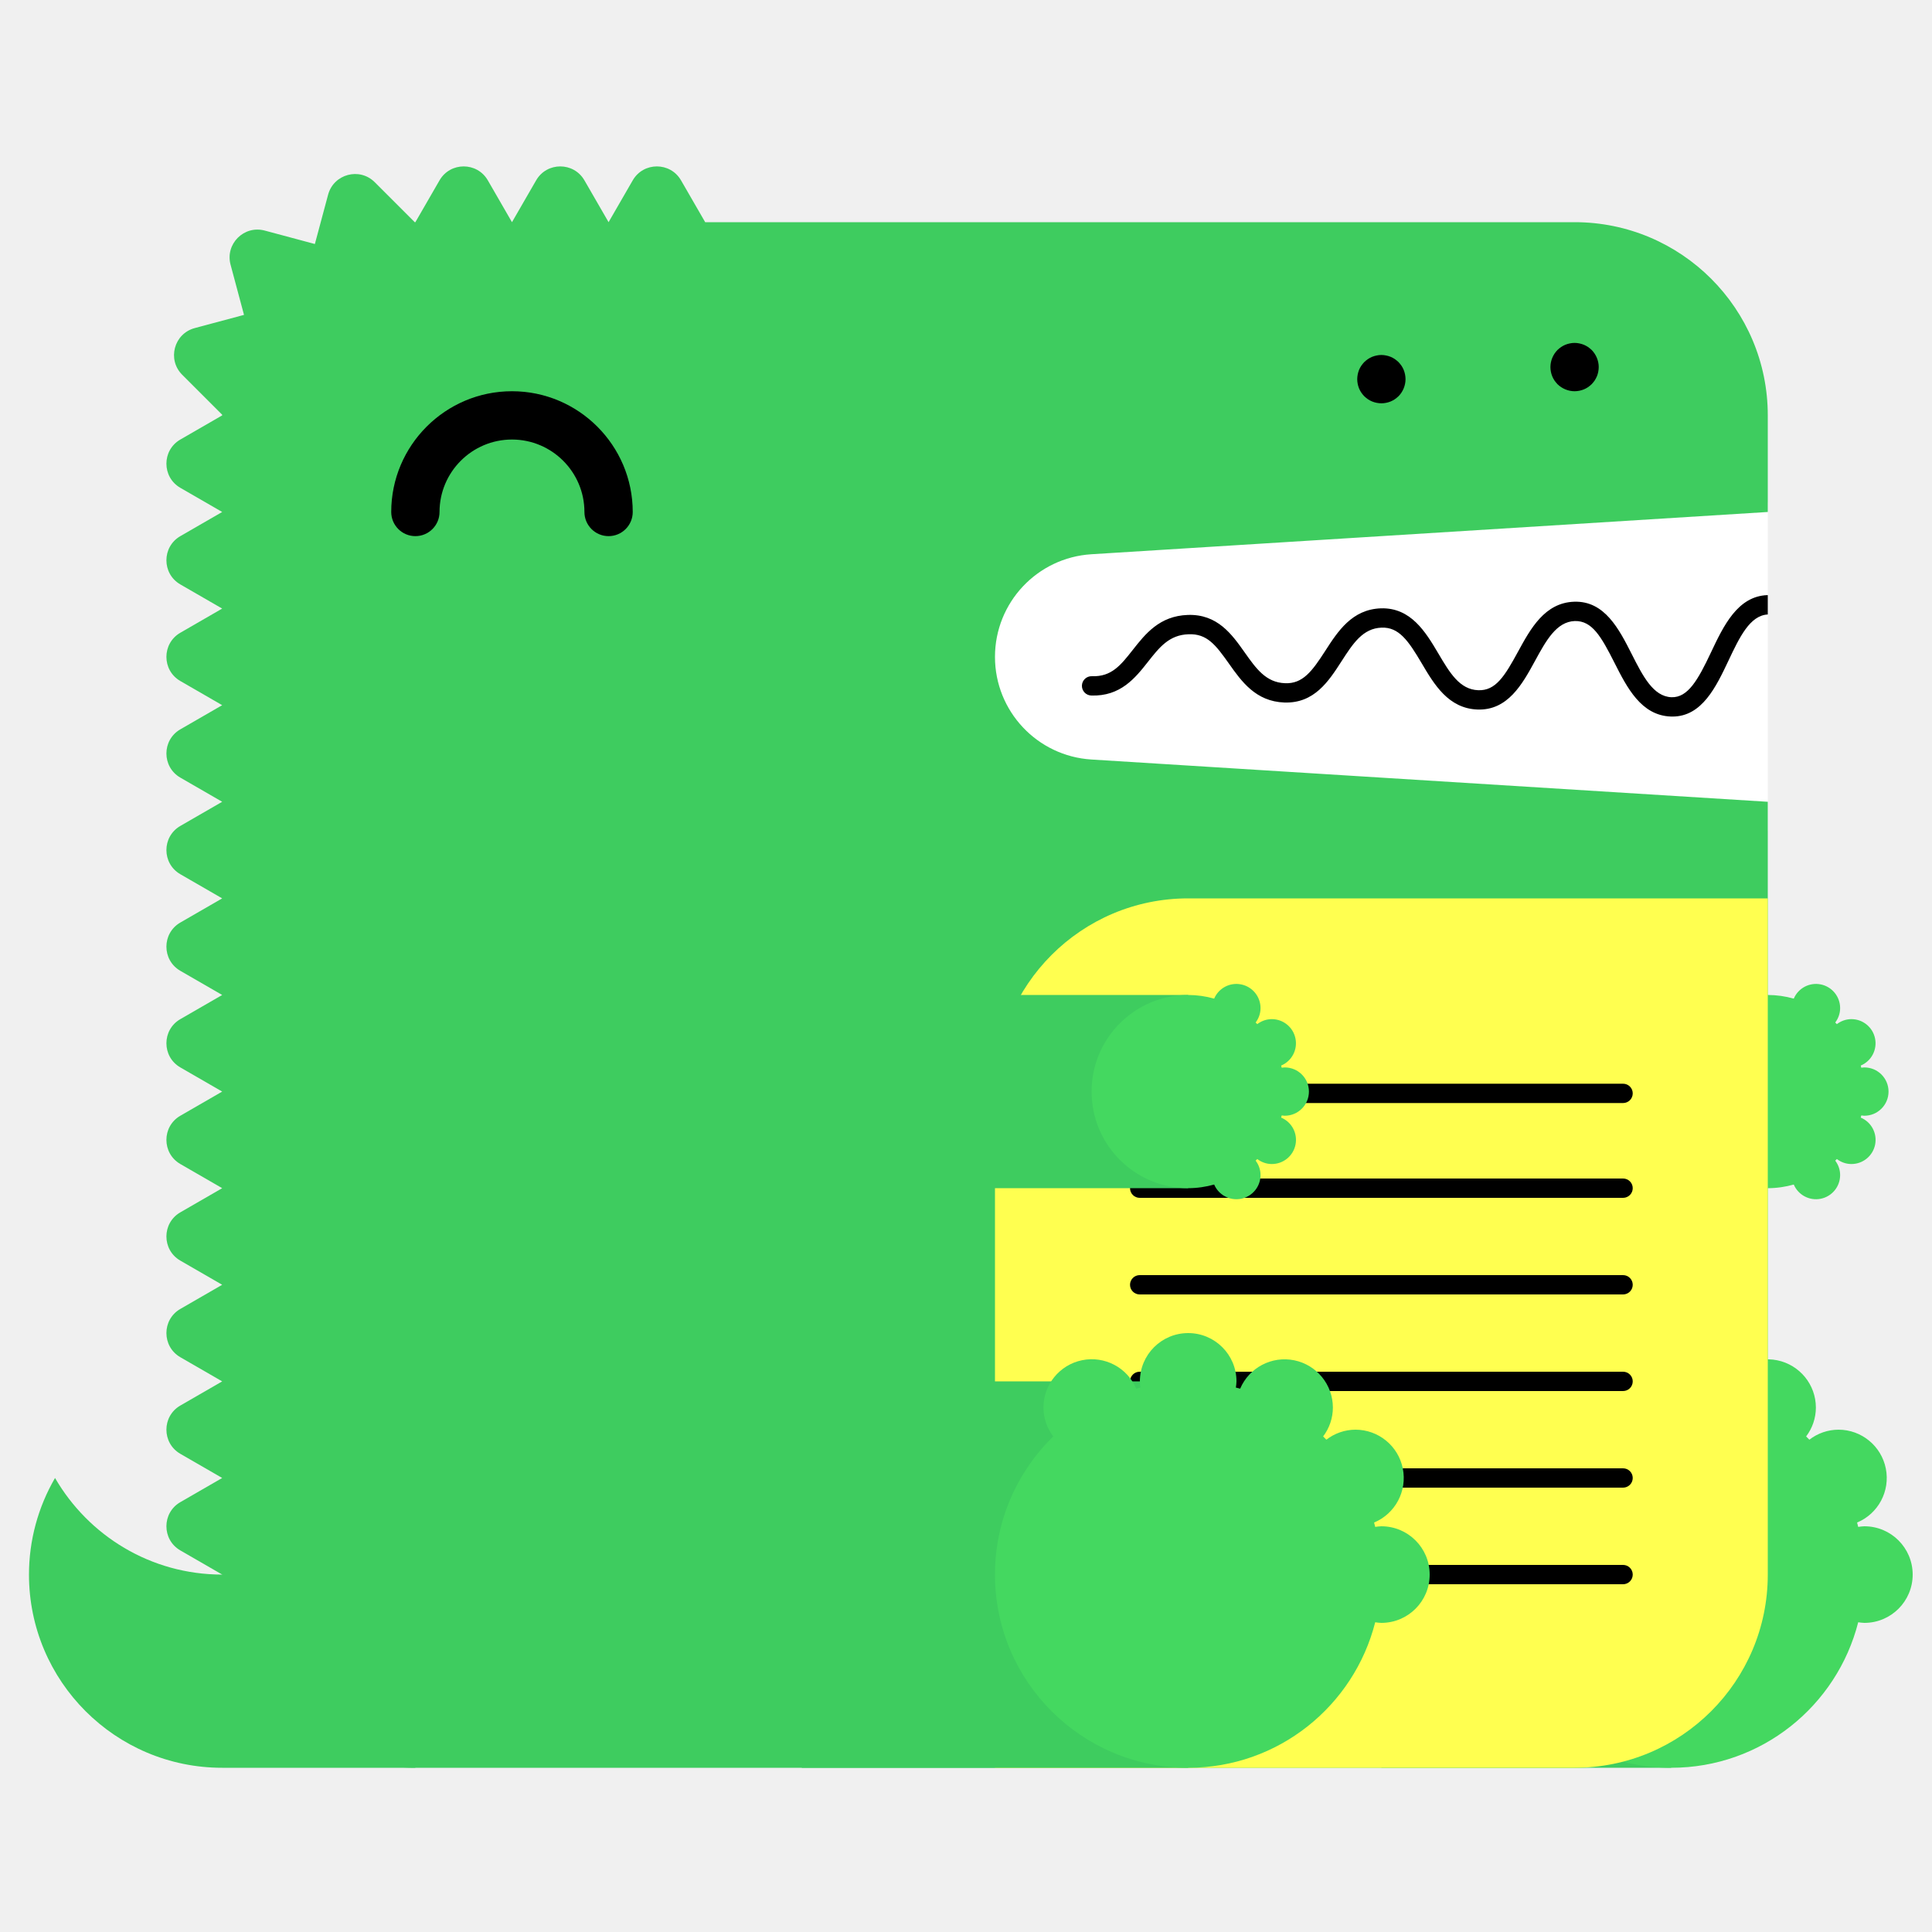
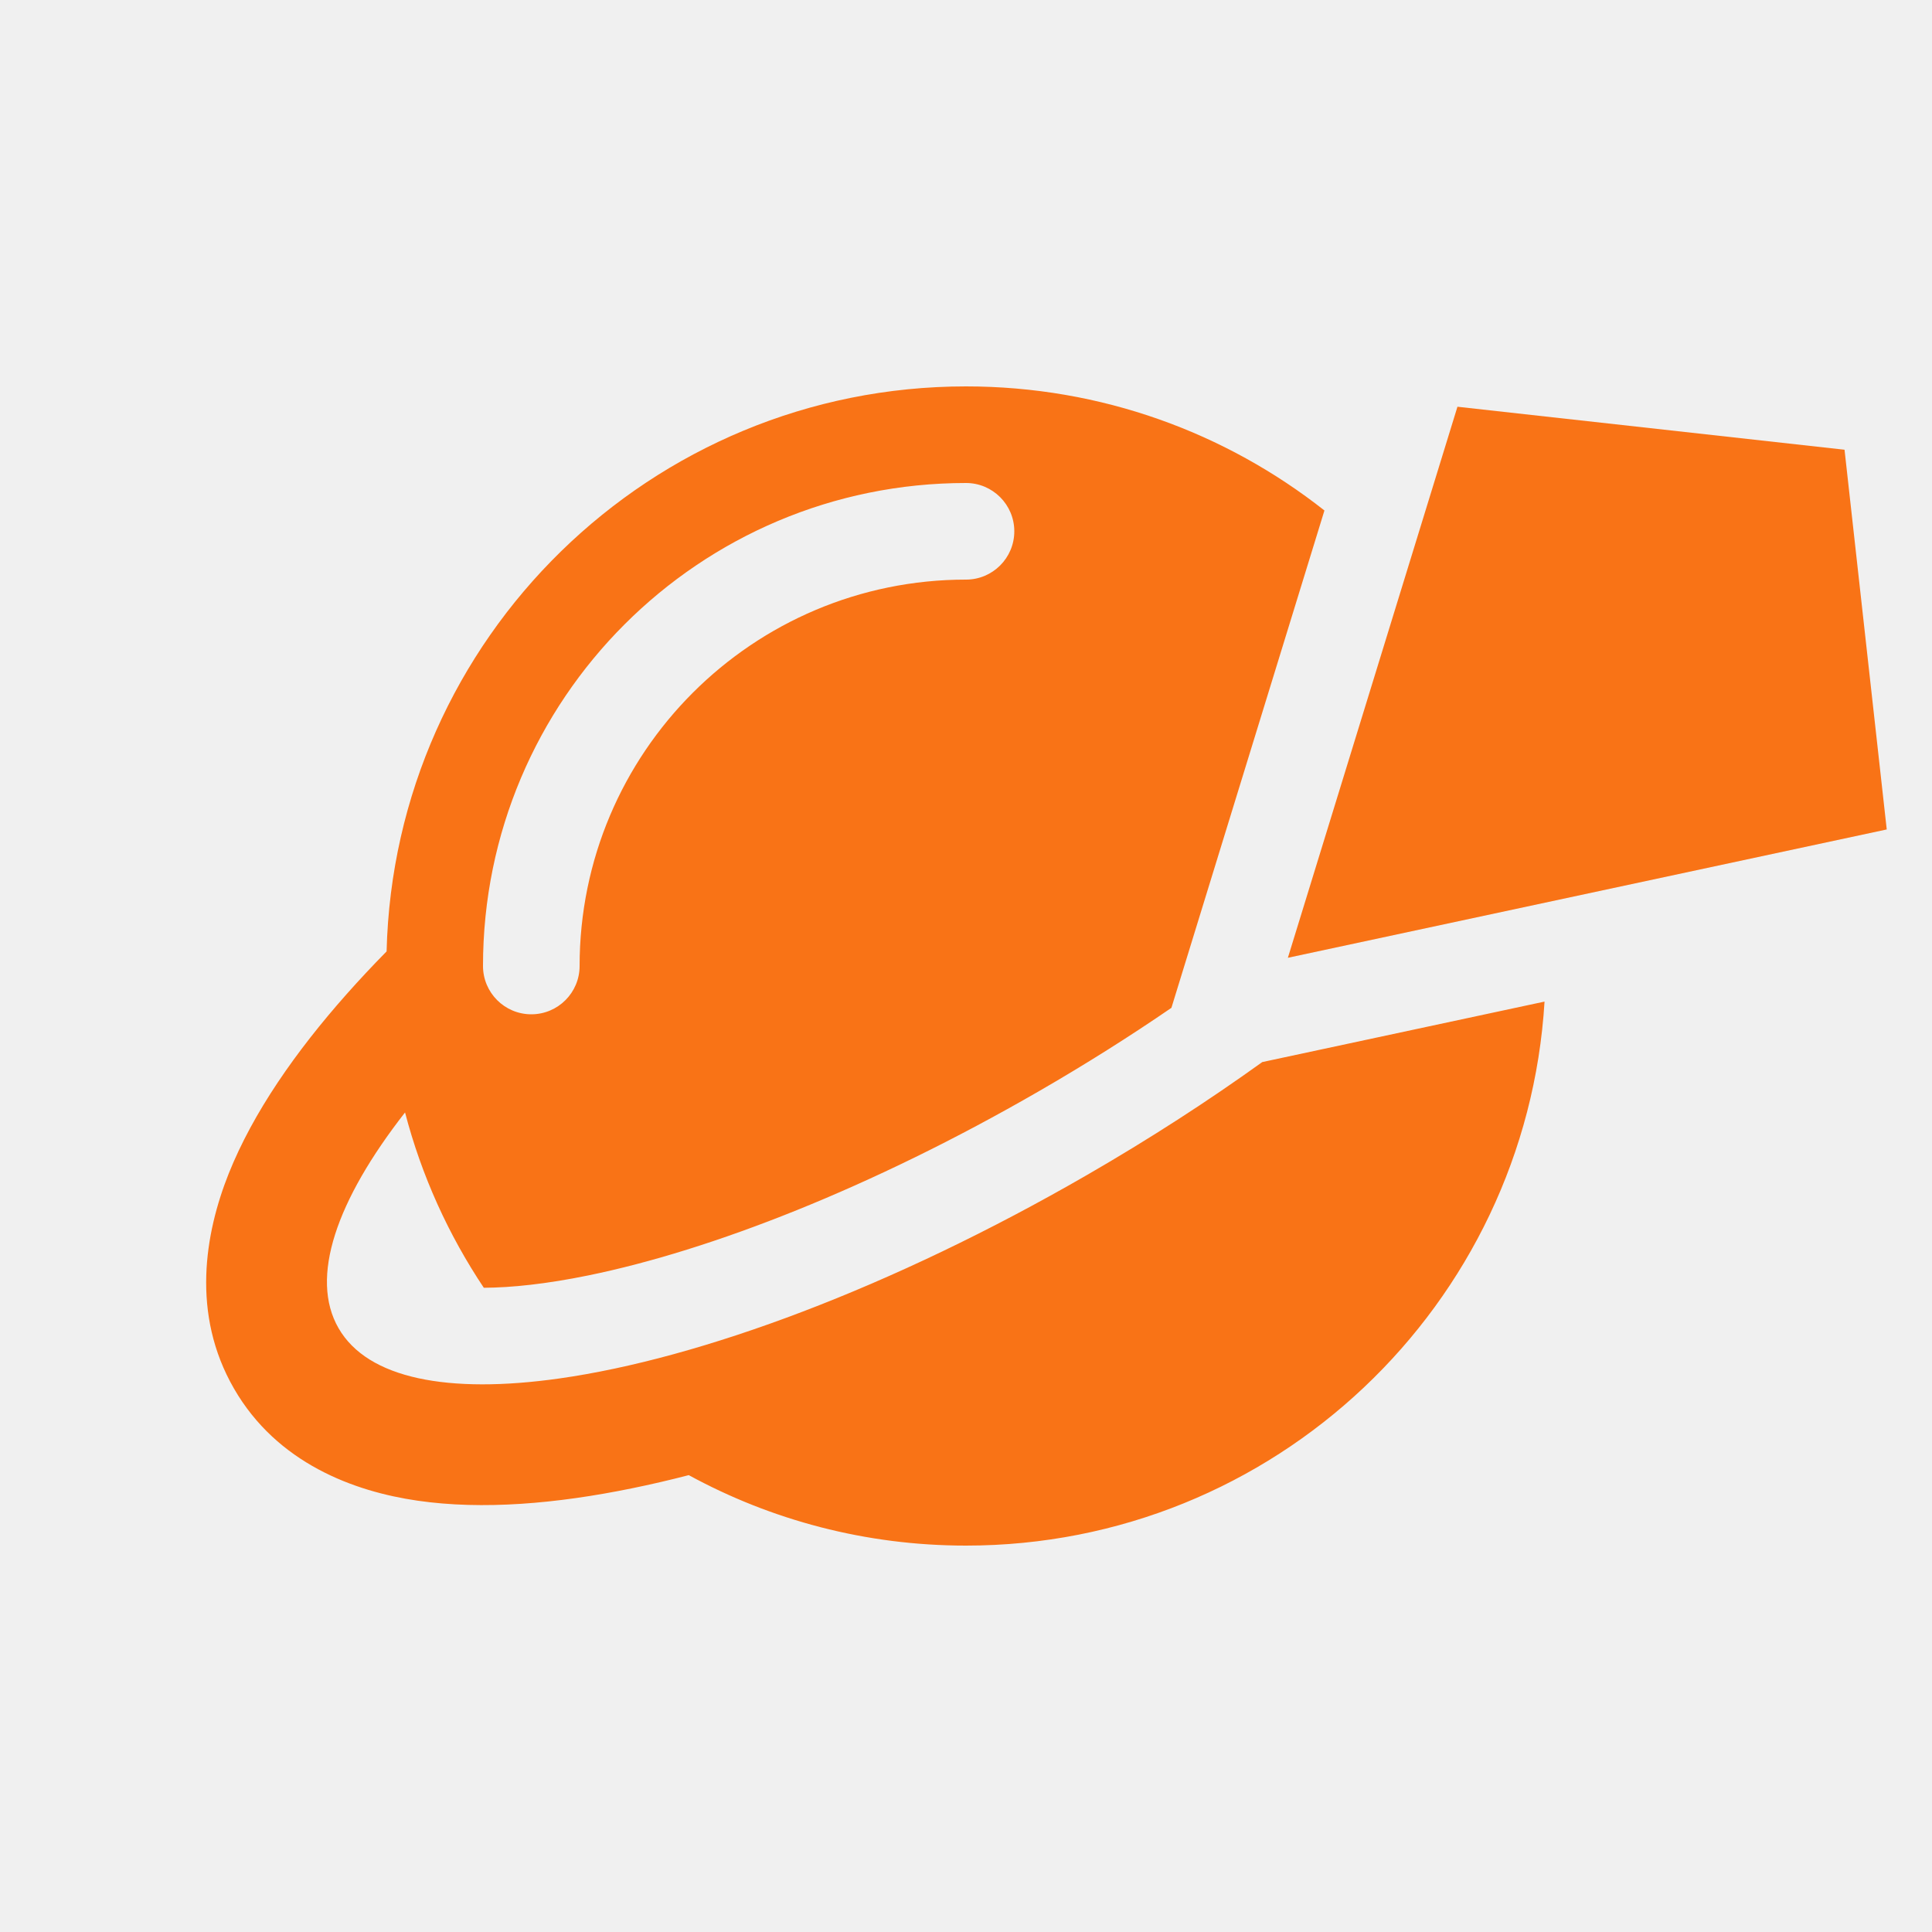
- <svg xmlns="http://www.w3.org/2000/svg" width="200" height="200" viewBox="0 0 200 200">
-   <g fill="none" fill-rule="evenodd">
-     <path fill="#FFF" d="M99 52h84v34H99z" />
-     <path d="M23 163c-7.398 0-13.843-4.027-17.303-10A19.886 19.886 0 0 0 3 163c0 11.046 8.954 20 20 20h20v-20H23z" fill="#3ECC5F" />
-     <path d="M112.98 57.376L183 53V43c0-11.046-8.954-20-20-20H73l-2.5-4.33c-1.112-1.925-3.889-1.925-5 0L63 23l-2.5-4.33c-1.111-1.925-3.889-1.925-5 0L53 23l-2.5-4.33c-1.111-1.925-3.889-1.925-5 0L43 23c-.022 0-.042.003-.065.003l-4.142-4.141c-1.57-1.571-4.252-.853-4.828 1.294l-1.369 5.104-5.192-1.392c-2.148-.575-4.111 1.389-3.535 3.536l1.39 5.193-5.102 1.367c-2.148.576-2.867 3.259-1.296 4.83l4.142 4.142c0 .021-.003.042-.003.064l-4.33 2.5c-1.925 1.111-1.925 3.889 0 5L23 53l-4.33 2.5c-1.925 1.111-1.925 3.889 0 5L23 63l-4.33 2.5c-1.925 1.111-1.925 3.889 0 5L23 73l-4.33 2.5c-1.925 1.111-1.925 3.889 0 5L23 83l-4.33 2.5c-1.925 1.111-1.925 3.889 0 5L23 93l-4.33 2.5c-1.925 1.111-1.925 3.889 0 5L23 103l-4.33 2.5c-1.925 1.111-1.925 3.889 0 5L23 113l-4.33 2.5c-1.925 1.111-1.925 3.889 0 5L23 123l-4.33 2.5c-1.925 1.111-1.925 3.889 0 5L23 133l-4.33 2.5c-1.925 1.111-1.925 3.889 0 5L23 143l-4.33 2.5c-1.925 1.111-1.925 3.889 0 5L23 153l-4.33 2.5c-1.925 1.111-1.925 3.889 0 5L23 163c0 11.046 8.954 20 20 20h120c11.046 0 20-8.954 20-20V83l-70.02-4.376A10.645 10.645 0 0 1 103 68c0-5.621 4.37-10.273 9.98-10.624" fill="#3ECC5F" />
-     <path fill="#3ECC5F" d="M143 183h30v-40h-30z" />
-     <path d="M193 158c-.219 0-.428.037-.639.064-.038-.15-.074-.301-.116-.451A5 5 0 0 0 190.32 148a4.96 4.96 0 0 0-3.016 1.036 26.531 26.531 0 0 0-.335-.336 4.955 4.955 0 0 0 1.011-2.987 5 5 0 0 0-9.599-1.959c-.148-.042-.297-.077-.445-.115.027-.211.064-.42.064-.639a5 5 0 0 0-5-5 5 5 0 0 0-5 5c0 .219.037.428.064.639-.148.038-.297.073-.445.115a4.998 4.998 0 0 0-9.599 1.959c0 1.125.384 2.151 1.011 2.987-3.717 3.632-6.031 8.693-6.031 14.3 0 11.046 8.954 20 20 20 9.339 0 17.16-6.41 19.361-15.064.211.027.42.064.639.064a5 5 0 0 0 5-5 5 5 0 0 0-5-5" fill="#44D860" />
-     <path fill="#3ECC5F" d="M153 123h30v-20h-30z" />
-     <path d="M193 115.5a2.5 2.5 0 1 0 0-5c-.109 0-.214.019-.319.032-.02-.075-.037-.15-.058-.225a2.501 2.501 0 0 0-.963-4.807c-.569 0-1.088.197-1.508.518a6.653 6.653 0 0 0-.168-.168c.314-.417.506-.931.506-1.494a2.5 2.5 0 0 0-4.8-.979A9.987 9.987 0 0 0 183 103c-5.522 0-10 4.478-10 10s4.478 10 10 10c.934 0 1.833-.138 2.69-.377a2.5 2.5 0 0 0 4.8-.979c0-.563-.192-1.077-.506-1.494.057-.055.113-.111.168-.168.42.321.939.518 1.508.518a2.5 2.5 0 0 0 .963-4.807c.021-.074.038-.15.058-.225.105.013.21.032.319.032" fill="#44D860" />
-     <path d="M63 55.5a2.5 2.5 0 0 1-2.5-2.5c0-4.136-3.364-7.5-7.5-7.5s-7.5 3.364-7.5 7.5a2.5 2.5 0 1 1-5 0c0-6.893 5.607-12.5 12.5-12.5S65.5 46.107 65.5 53a2.5 2.5 0 0 1-2.5 2.5" fill="#000" />
-     <path d="M103 183h60c11.046 0 20-8.954 20-20V93h-60c-11.046 0-20 8.954-20 20v70z" fill="#FFFF50" />
-     <path d="M168.02 124h-50.04a1 1 0 1 1 0-2h50.04a1 1 0 1 1 0 2m0 20h-50.04a1 1 0 1 1 0-2h50.04a1 1 0 1 1 0 2m0 20h-50.04a1 1 0 1 1 0-2h50.04a1 1 0 1 1 0 2m0-49.814h-50.04a1 1 0 1 1 0-2h50.04a1 1 0 1 1 0 2m0 19.814h-50.04a1 1 0 1 1 0-2h50.04a1 1 0 1 1 0 2m0 20h-50.04a1 1 0 1 1 0-2h50.04a1 1 0 1 1 0 2M183 61.611c-.012 0-.022-.006-.034-.005-3.09.105-4.552 3.196-5.842 5.923-1.346 2.85-2.387 4.703-4.093 4.647-1.889-.068-2.969-2.202-4.113-4.46-1.314-2.594-2.814-5.536-5.963-5.426-3.046.104-4.513 2.794-5.807 5.167-1.377 2.528-2.314 4.065-4.121 3.994-1.927-.07-2.951-1.805-4.136-3.813-1.321-2.236-2.848-4.75-5.936-4.664-2.994.103-4.465 2.385-5.763 4.4-1.373 2.13-2.335 3.428-4.165 3.351-1.973-.07-2.992-1.51-4.171-3.177-1.324-1.873-2.816-3.993-5.895-3.89-2.928.1-4.399 1.97-5.696 3.618-1.232 1.564-2.194 2.802-4.229 2.724a1 1 0 0 0-.072 2c3.017.101 4.545-1.8 5.872-3.487 1.177-1.496 2.193-2.787 4.193-2.855 1.926-.082 2.829 1.115 4.195 3.045 1.297 1.834 2.769 3.914 5.731 4.021 3.103.104 4.596-2.215 5.918-4.267 1.182-1.834 2.202-3.417 4.15-3.484 1.793-.067 2.769 1.35 4.145 3.681 1.297 2.197 2.766 4.686 5.787 4.796 3.125.108 4.634-2.62 5.949-5.035 1.139-2.088 2.214-4.06 4.119-4.126 1.793-.042 2.728 1.595 4.111 4.33 1.292 2.553 2.757 5.445 5.825 5.556l.169.003c3.064 0 4.518-3.075 5.805-5.794 1.139-2.41 2.217-4.68 4.067-4.773v-2z" fill="#000" />
-     <path fill="#3ECC5F" d="M83 183h40v-40H83z" />
-     <path d="M143 158c-.219 0-.428.037-.639.064-.038-.15-.074-.301-.116-.451A5 5 0 0 0 140.32 148a4.96 4.96 0 0 0-3.016 1.036 26.531 26.531 0 0 0-.335-.336 4.955 4.955 0 0 0 1.011-2.987 5 5 0 0 0-9.599-1.959c-.148-.042-.297-.077-.445-.115.027-.211.064-.42.064-.639a5 5 0 0 0-5-5 5 5 0 0 0-5 5c0 .219.037.428.064.639-.148.038-.297.073-.445.115a4.998 4.998 0 0 0-9.599 1.959c0 1.125.384 2.151 1.011 2.987-3.717 3.632-6.031 8.693-6.031 14.3 0 11.046 8.954 20 20 20 9.339 0 17.16-6.41 19.361-15.064.211.027.42.064.639.064a5 5 0 0 0 5-5 5 5 0 0 0-5-5" fill="#44D860" />
-     <path fill="#3ECC5F" d="M83 123h40v-20H83z" />
-     <path d="M133 115.5a2.5 2.5 0 1 0 0-5c-.109 0-.214.019-.319.032-.02-.075-.037-.15-.058-.225a2.501 2.501 0 0 0-.963-4.807c-.569 0-1.088.197-1.508.518a6.653 6.653 0 0 0-.168-.168c.314-.417.506-.931.506-1.494a2.5 2.5 0 0 0-4.8-.979A9.987 9.987 0 0 0 123 103c-5.522 0-10 4.478-10 10s4.478 10 10 10c.934 0 1.833-.138 2.69-.377a2.5 2.5 0 0 0 4.8-.979c0-.563-.192-1.077-.506-1.494.057-.055.113-.111.168-.168.42.321.939.518 1.508.518a2.5 2.5 0 0 0 .963-4.807c.021-.074.038-.15.058-.225.105.013.21.032.319.032" fill="#44D860" />
-     <path d="M143 41.75c-.16 0-.33-.02-.49-.05a2.52 2.52 0 0 1-.47-.14c-.15-.06-.29-.14-.431-.23-.13-.09-.259-.2-.38-.31-.109-.12-.219-.24-.309-.38s-.17-.28-.231-.43a2.619 2.619 0 0 1-.189-.96c0-.16.02-.33.05-.49.03-.16.08-.31.139-.47.061-.15.141-.29.231-.43.09-.13.2-.26.309-.38.121-.11.25-.22.38-.31.141-.09.281-.17.431-.23.149-.06.31-.11.47-.14.32-.07.65-.07.98 0 .159.03.32.08.47.14.149.06.29.14.43.23.13.09.259.2.38.31.11.12.22.25.31.38.09.14.17.28.23.43.06.16.11.31.14.47.029.16.05.33.05.49 0 .66-.271 1.31-.73 1.77-.121.11-.25.22-.38.31-.14.09-.281.17-.43.23a2.565 2.565 0 0 1-.96.19m20-1.25c-.66 0-1.3-.27-1.771-.73a3.802 3.802 0 0 1-.309-.38c-.09-.14-.17-.28-.231-.43a2.619 2.619 0 0 1-.189-.96c0-.66.27-1.3.729-1.77.121-.11.25-.22.38-.31.141-.09.281-.17.431-.23.149-.06.31-.11.47-.14.32-.07.66-.07.98 0 .159.03.32.08.47.14.149.06.29.14.43.23.13.09.259.2.38.31.459.47.73 1.11.73 1.77 0 .16-.021.33-.05.49-.03.16-.08.32-.14.47-.07.15-.14.29-.23.43-.09.13-.2.26-.31.38-.121.11-.25.22-.38.31-.14.09-.281.17-.43.23a2.565 2.565 0 0 1-.96.19" fill="#000" />
-   </g>
+ <svg xmlns="http://www.w3.org/2000/svg" width="40" height="40" viewBox="0 0 40 40" fill="none">
+   <path fill-rule="evenodd" clip-rule="evenodd" d="M20 32C26.38 32 31.597 27.021 31.978 20.737L26.134 21.989C25.018 22.791 23.8 23.58 22.5 24.33C18.466 26.659 14.509 28.127 11.571 28.541C9.283 28.863 7.614 28.547 7.01 27.5C6.405 26.453 6.965 24.851 8.386 23.032C8.728 24.343 9.285 25.566 10.017 26.662C10.593 26.659 11.316 26.583 12.181 26.406C14.722 25.886 18.047 24.591 21.5 22.598C22.474 22.036 23.394 21.455 24.253 20.866L27.421 10.569C25.379 8.96 22.802 8 20 8C13.473 8 8.164 13.21 8.004 19.698C7.712 19.994 7.436 20.29 7.176 20.583C6.125 21.768 5.242 23.03 4.735 24.298C4.243 25.533 3.952 27.204 4.845 28.75C5.737 30.296 7.33 30.88 8.645 31.07C9.996 31.266 11.531 31.132 13.083 30.814C13.466 30.736 13.859 30.645 14.26 30.541C15.965 31.471 17.921 32 20 32ZM20 10C14.477 10 10 14.477 10 20C10 20.552 10.448 21 11 21C11.552 21 12 20.552 12 20C12 15.582 15.582 12 20 12C20.552 12 21 11.552 21 11C21 10.448 20.552 10 20 10Z" fill="#F97316" />
+   <path d="M39.063 17.173L38.189 9.311L30.175 8.421L26.664 19.83L39.063 17.173Z" fill="#F97316" />
</svg>
